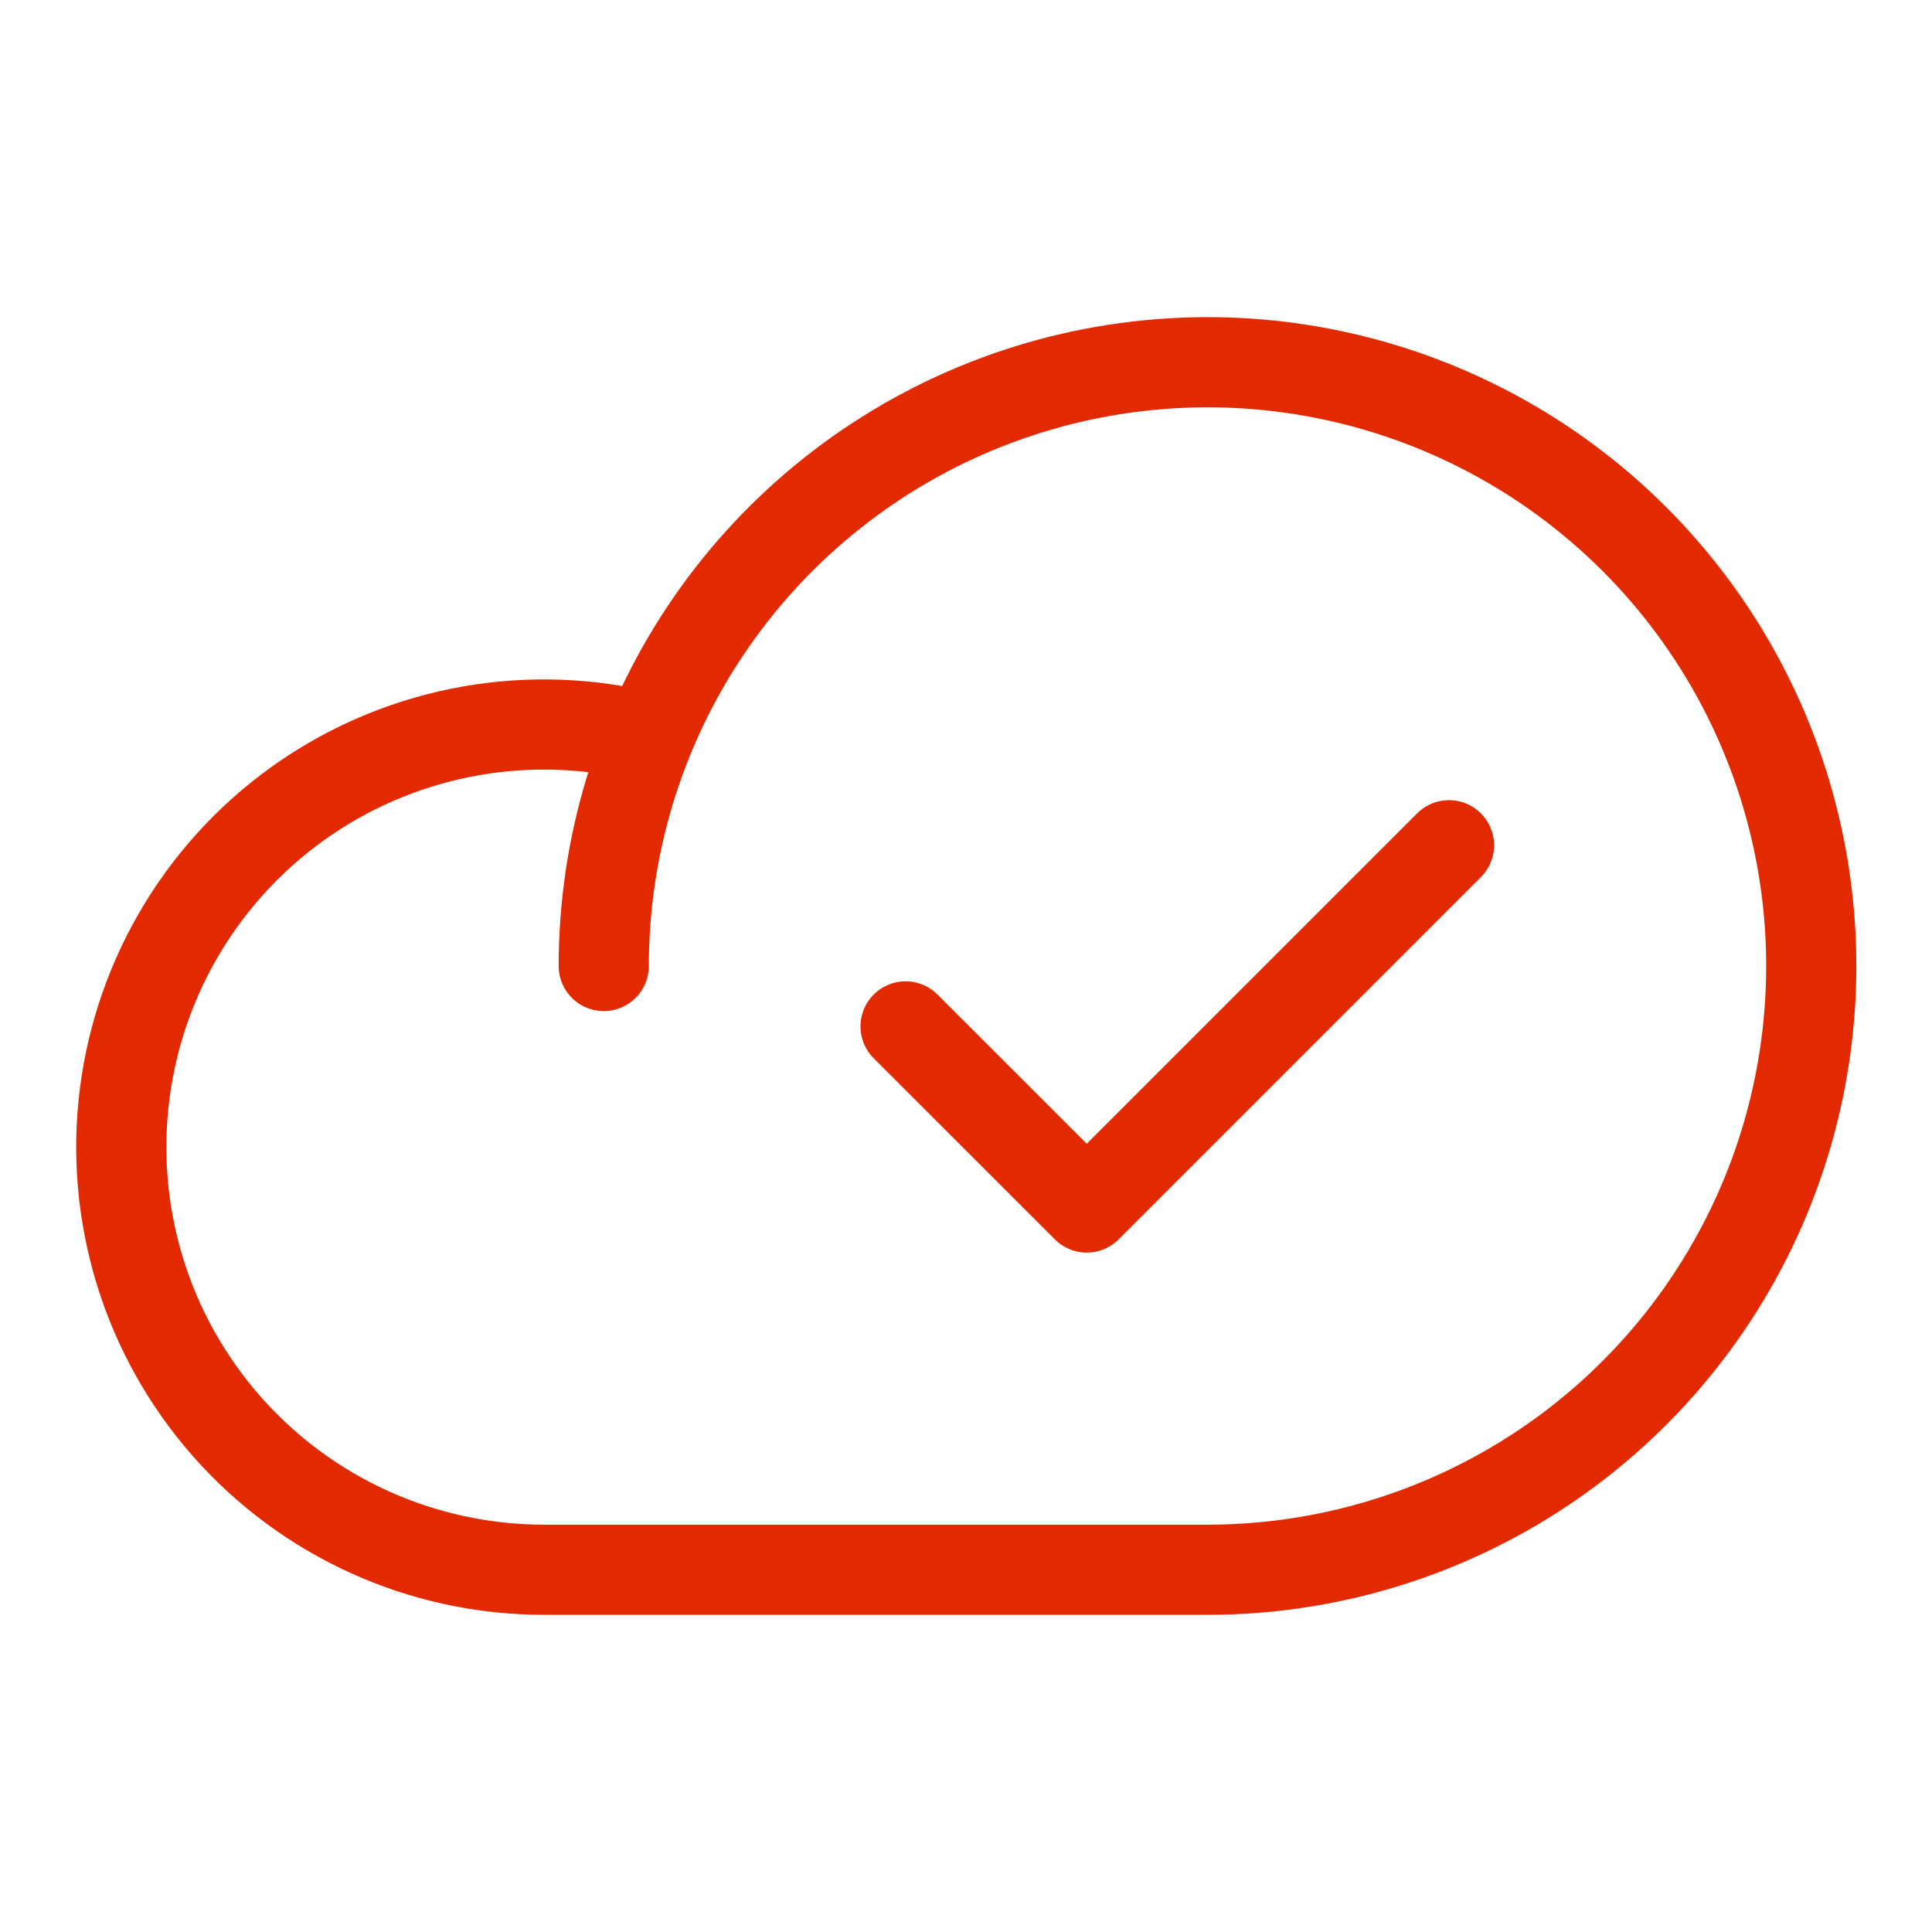
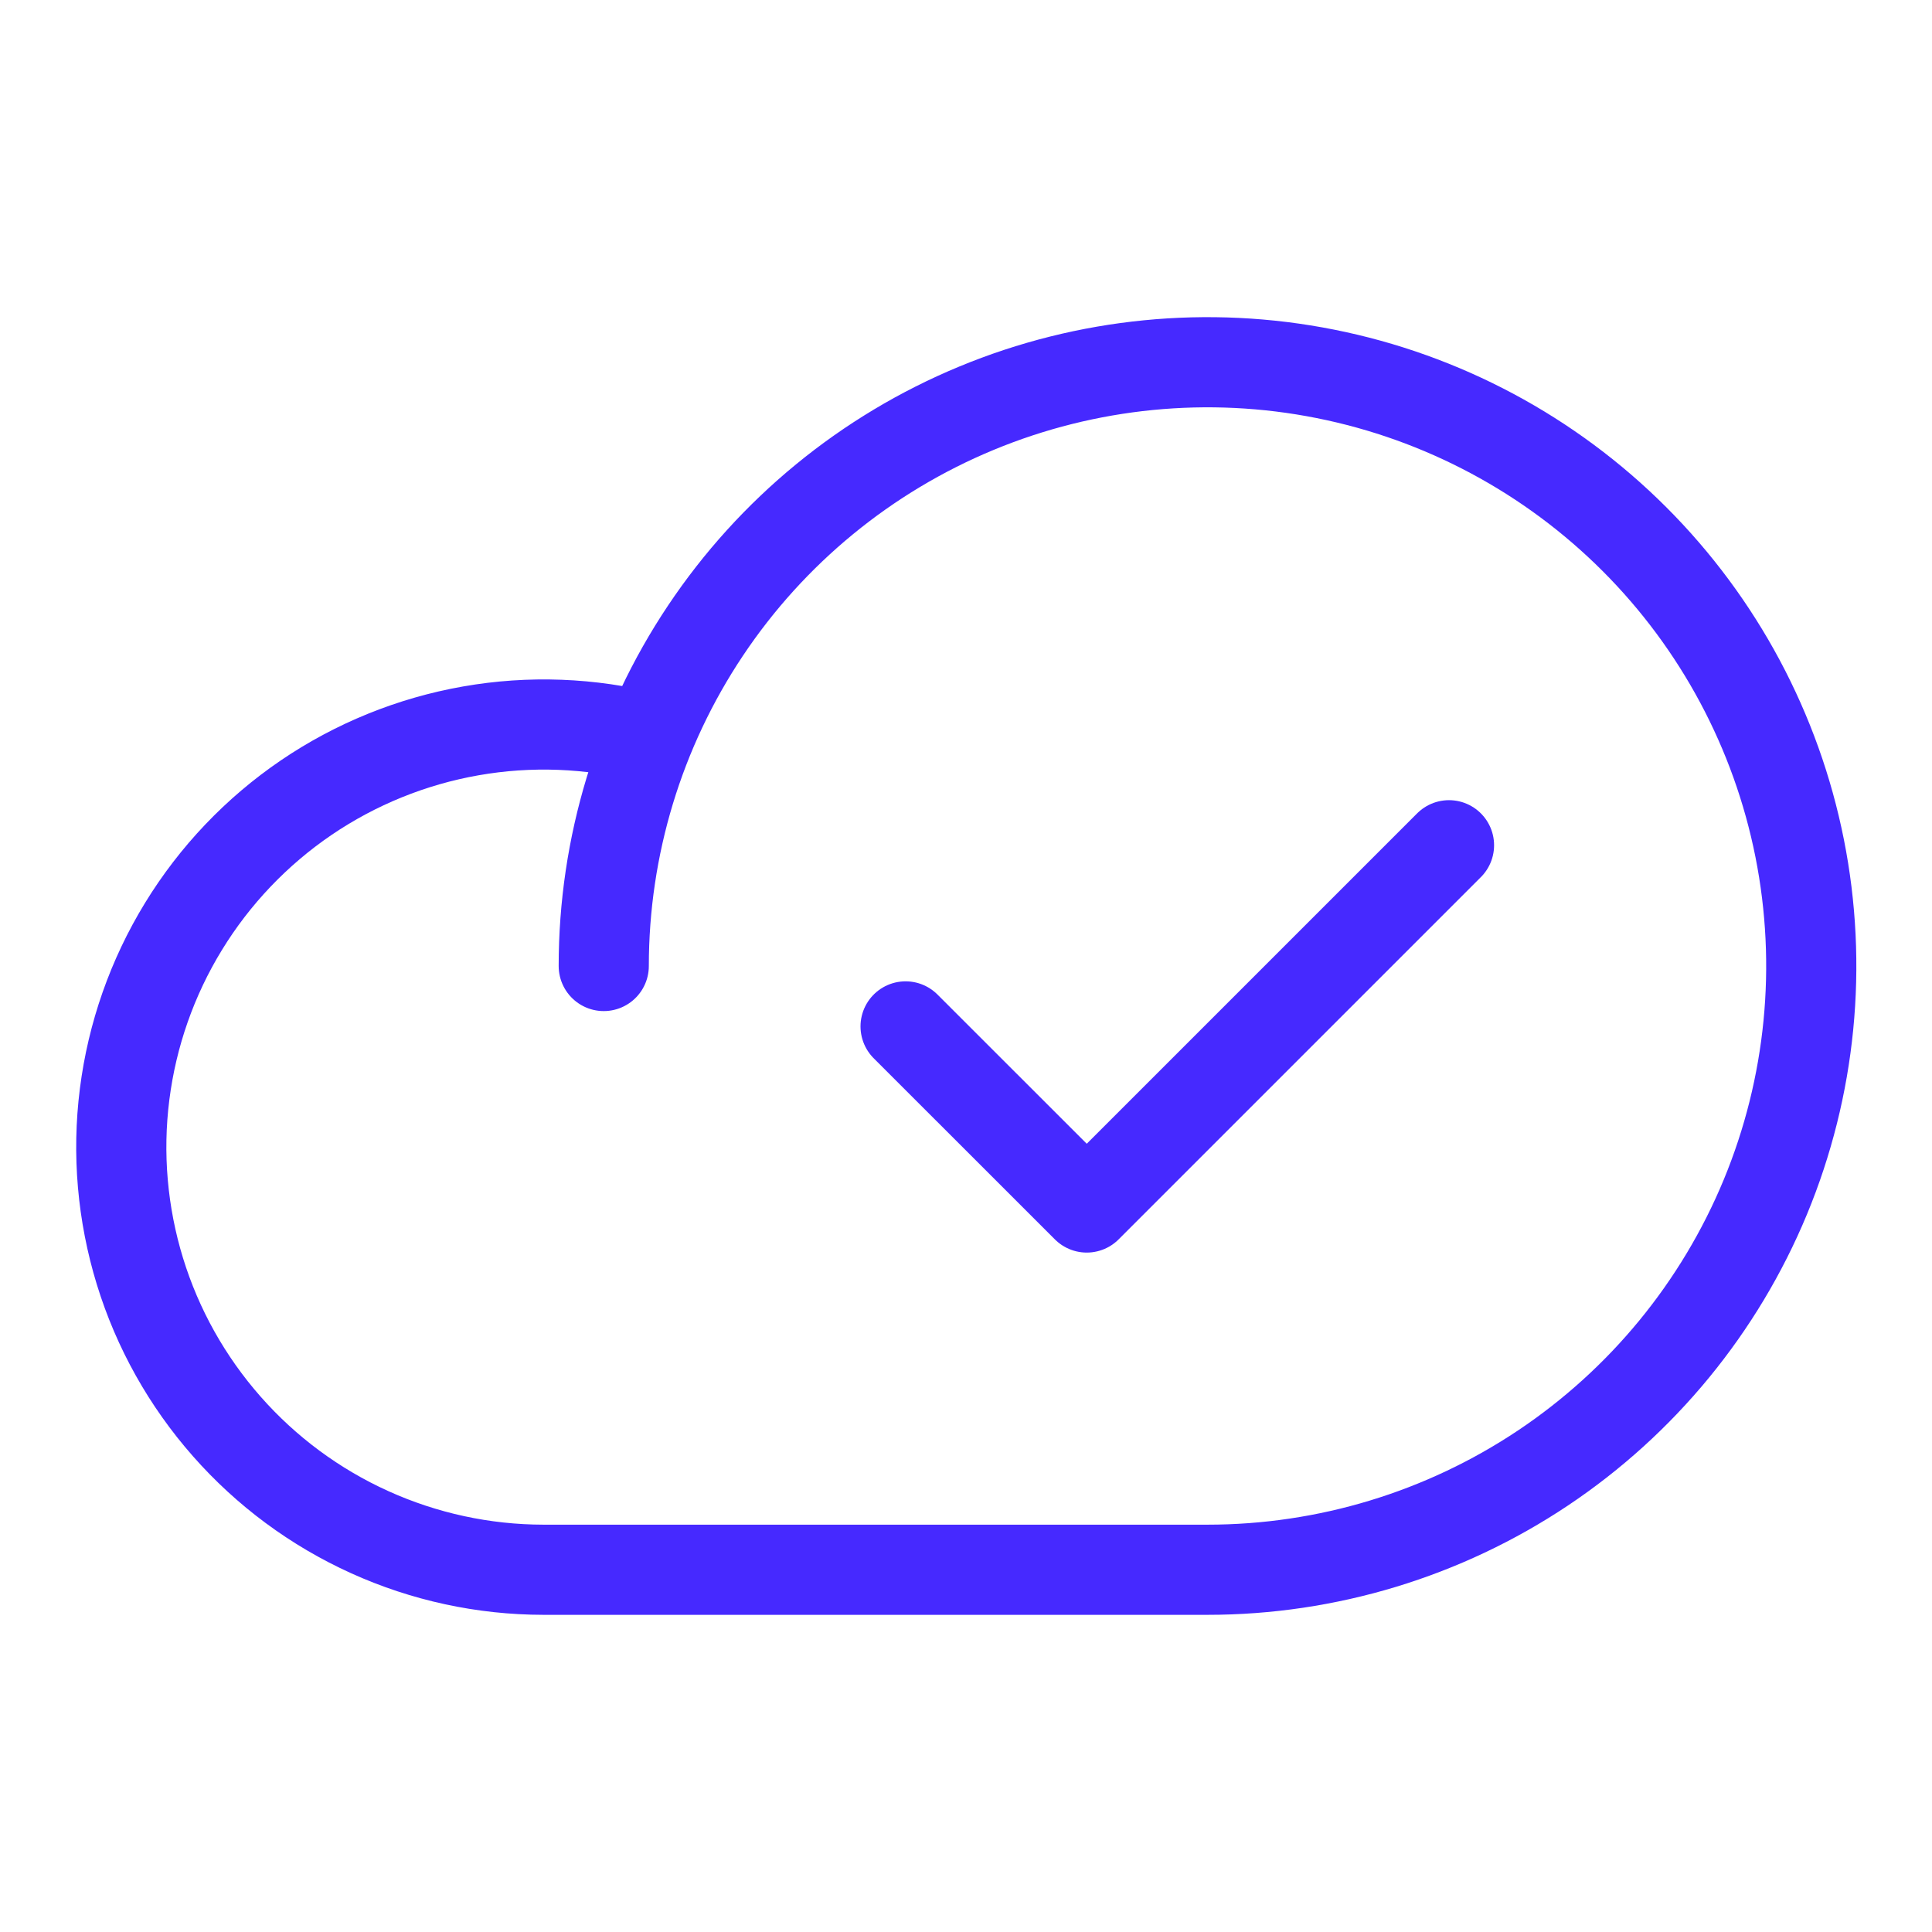
<svg xmlns="http://www.w3.org/2000/svg" width="30" height="30" viewBox="0 0 30 30" fill="none">
-   <path d="M9.375 15C9.375 13.146 9.925 11.333 10.955 9.792C11.985 8.25 13.45 7.048 15.162 6.339C16.876 5.629 18.761 5.443 20.579 5.805C22.398 6.167 24.068 7.06 25.379 8.371C26.69 9.682 27.583 11.352 27.945 13.171C28.307 14.99 28.121 16.875 27.412 18.588C26.702 20.301 25.5 21.765 23.959 22.795C22.417 23.825 20.604 24.375 18.75 24.375H8.438C7.507 24.374 6.588 24.175 5.74 23.791C4.892 23.407 4.136 22.848 3.521 22.149C2.906 21.451 2.446 20.63 2.173 19.741C1.9 18.851 1.818 17.914 1.935 16.991C2.052 16.067 2.363 15.18 2.849 14.386C3.335 13.592 3.984 12.911 4.753 12.387C5.522 11.864 6.394 11.51 7.311 11.349C8.227 11.188 9.167 11.224 10.069 11.454" stroke="#e22900" stroke-width="1.4" stroke-linecap="round" stroke-linejoin="round" />
-   <path d="M14.062 15.938L16.875 18.75L22.5 13.125" stroke="#e22900" stroke-width="1.4" stroke-linecap="round" stroke-linejoin="round" />
+   <path d="M9.375 15C9.375 13.146 9.925 11.333 10.955 9.792C11.985 8.25 13.45 7.048 15.162 6.339C16.876 5.629 18.761 5.443 20.579 5.805C22.398 6.167 24.068 7.06 25.379 8.371C26.69 9.682 27.583 11.352 27.945 13.171C28.307 14.99 28.121 16.875 27.412 18.588C26.702 20.301 25.5 21.765 23.959 22.795C22.417 23.825 20.604 24.375 18.75 24.375H8.438C7.507 24.374 6.588 24.175 5.74 23.791C4.892 23.407 4.136 22.848 3.521 22.149C2.906 21.451 2.446 20.63 2.173 19.741C1.9 18.851 1.818 17.914 1.935 16.991C2.052 16.067 2.363 15.18 2.849 14.386C3.335 13.592 3.984 12.911 4.753 12.387C5.522 11.864 6.394 11.51 7.311 11.349C8.227 11.188 9.167 11.224 10.069 11.454" stroke="#4629FF" stroke-width="1.4" stroke-linecap="round" stroke-linejoin="round" />
+   <path d="M14.062 15.938L16.875 18.75L22.5 13.125" stroke="#4629FF" stroke-width="1.4" stroke-linecap="round" stroke-linejoin="round" />
</svg>
